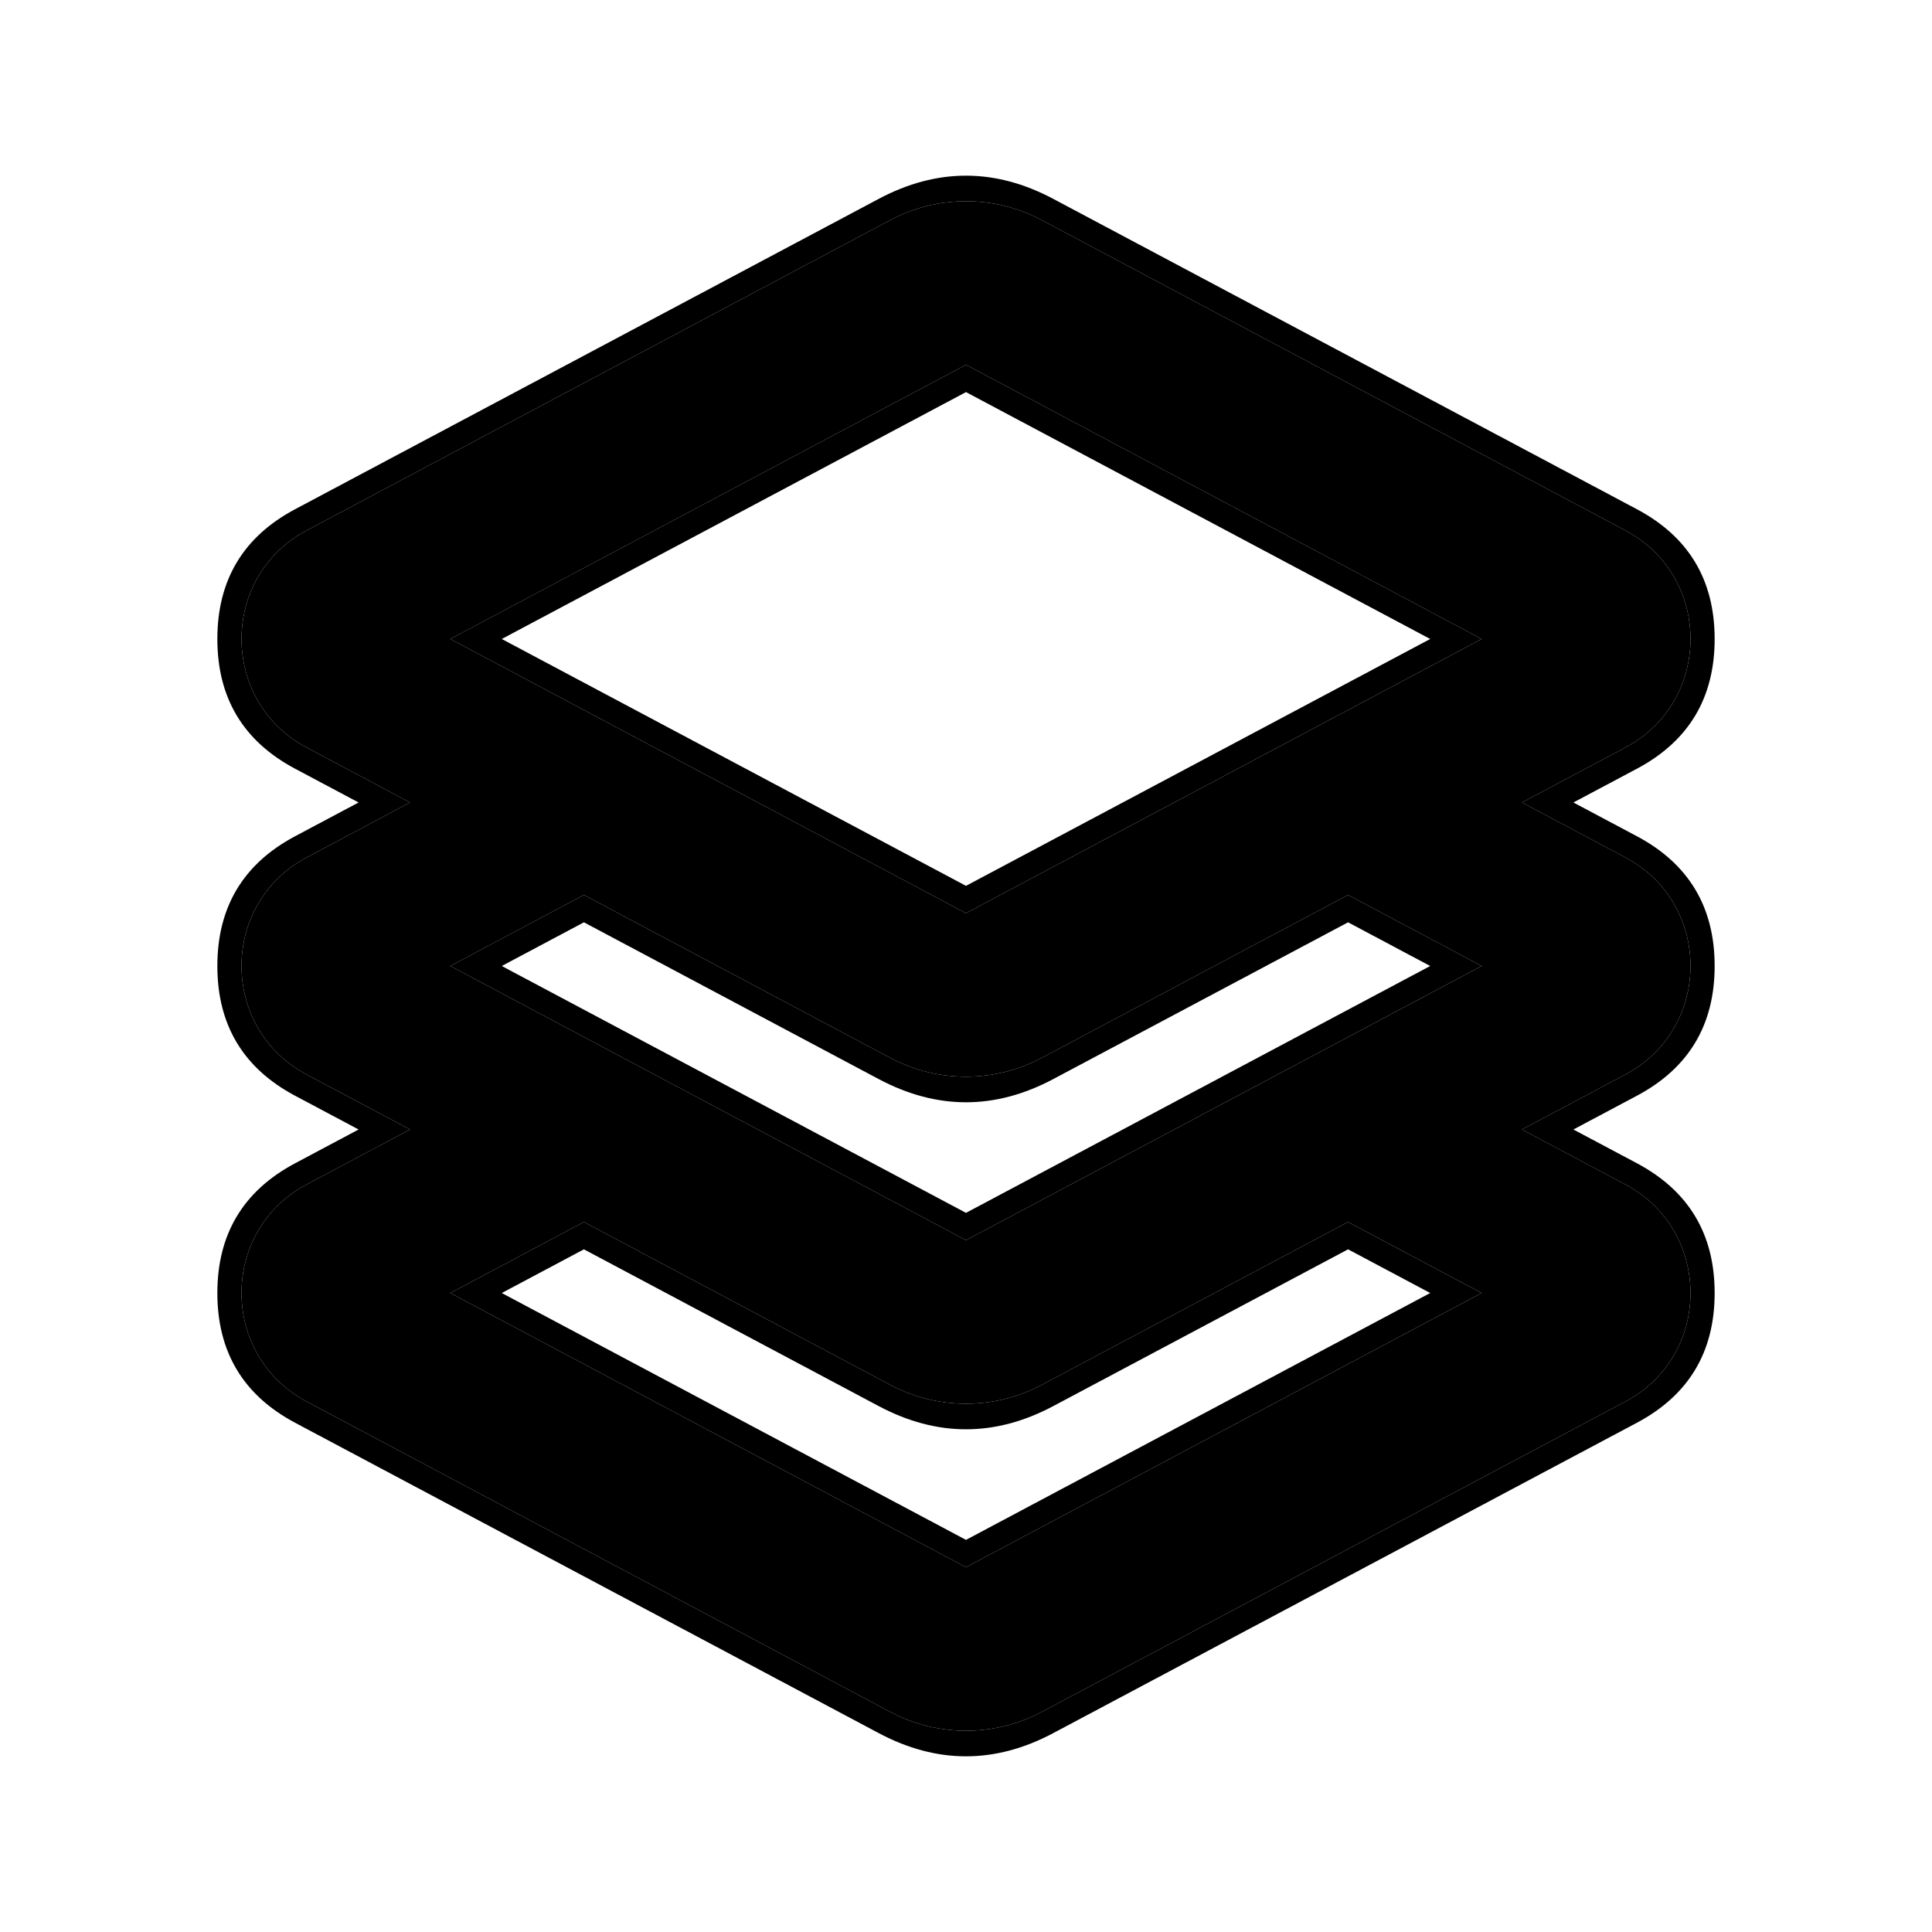
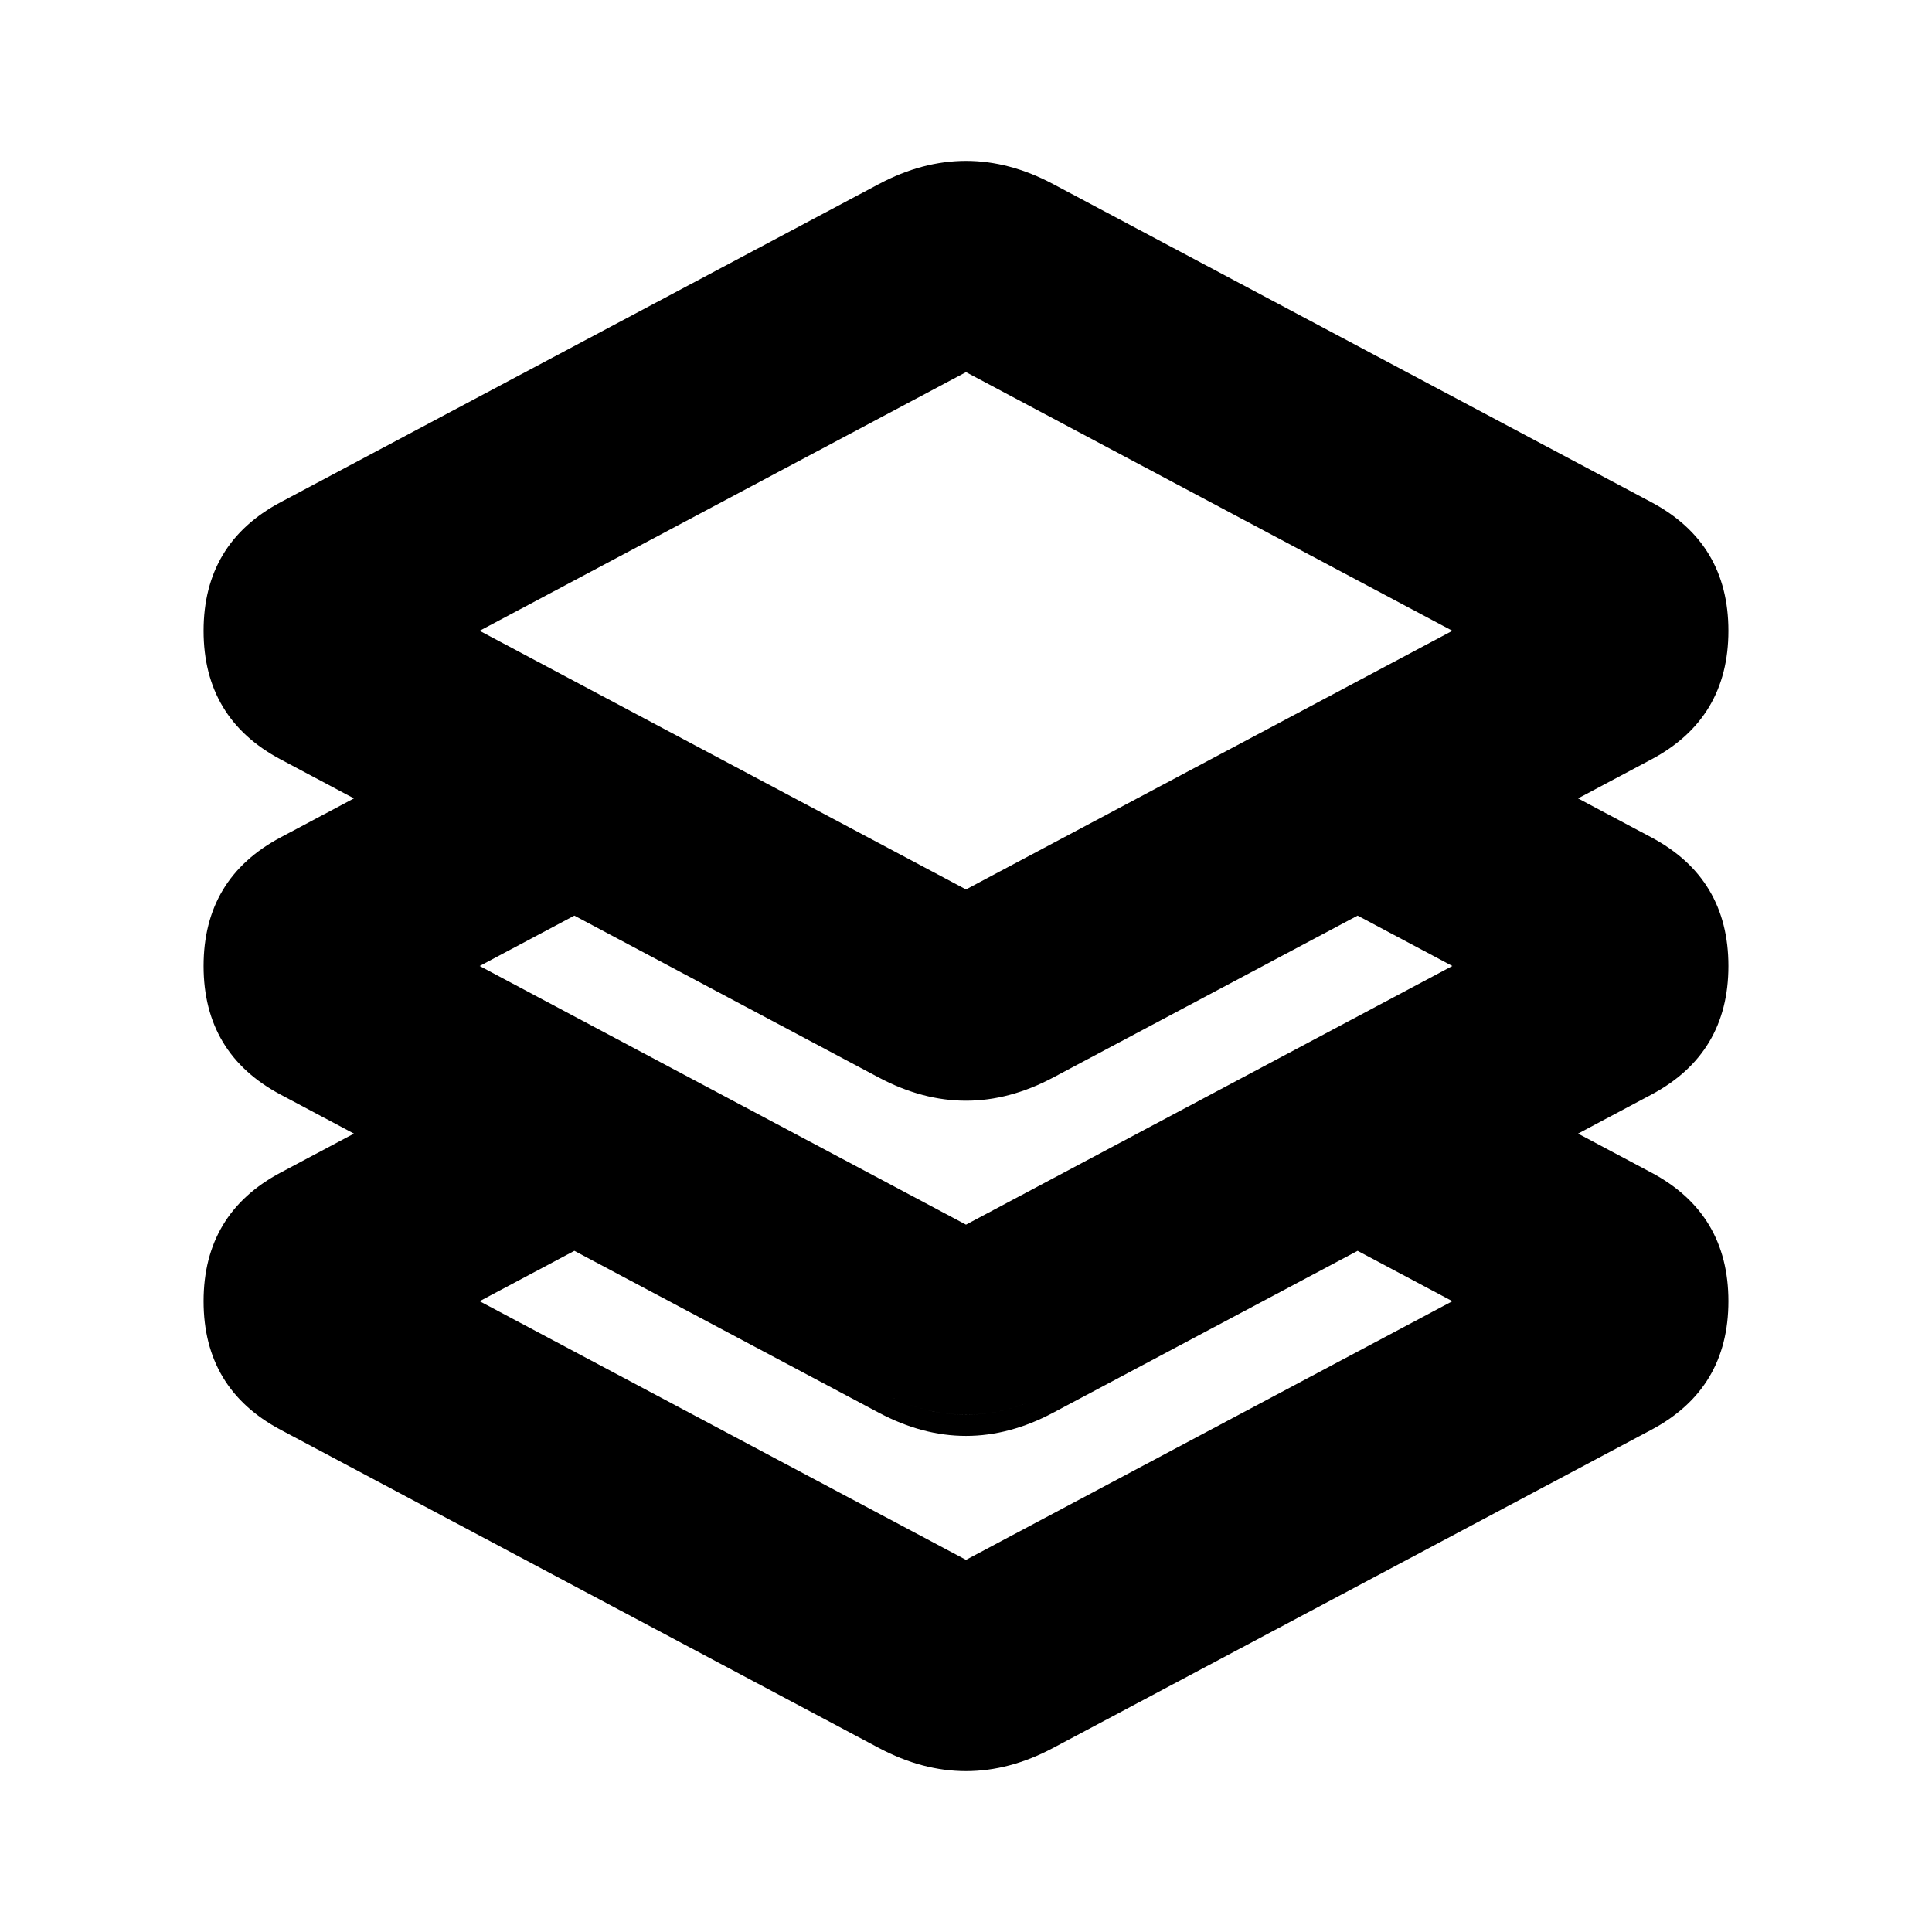
<svg xmlns="http://www.w3.org/2000/svg" fill="none" version="1.1" width="80" height="80" viewBox="0 0 80 80">
  <g>
    <g>
-       <path d="M67.311,21.969C70.896,23.876,70.896,29.041,67.311,30.948C67.311,30.948,63.022,33.229,63.022,33.229C63.022,33.229,67.311,35.51,67.311,35.51C70.896,37.417,70.896,42.583,67.311,44.489C67.311,44.489,63.022,46.77,63.022,46.77C63.022,46.77,67.311,49.051,67.311,49.051C70.896,50.958,70.896,56.124,67.311,58.03C67.311,58.03,43.145,70.882,43.145,70.882C41.177,71.928,38.823,71.928,36.855,70.882C36.855,70.882,12.689,58.03,12.689,58.03C9.104,56.124,9.104,50.958,12.689,49.051C12.689,49.051,16.978,46.77,16.978,46.77C16.978,46.77,12.689,44.489,12.689,44.489C9.104,42.583,9.104,37.417,12.689,35.51C12.689,35.51,16.978,33.229,16.978,33.229C16.978,33.229,12.689,30.948,12.689,30.948C9.104,29.041,9.104,23.876,12.689,21.969C12.689,21.969,36.855,9.118,36.855,9.118C38.823,8.071,41.177,8.071,43.145,9.118C43.145,9.118,67.311,21.969,67.311,21.969C67.311,21.969,67.311,21.969,67.311,21.969ZM61.352,26.459C61.352,26.459,40,15.104,40,15.104C40,15.104,18.648,26.459,18.648,26.459C18.648,26.459,40,37.813,40,37.813C40,37.813,61.352,26.459,61.352,26.459C61.352,26.459,61.352,26.459,61.352,26.459ZM24.179,50.6C24.179,50.6,18.648,53.541,18.648,53.541C18.648,53.541,40,64.896,40,64.896C40,64.896,61.352,53.541,61.352,53.541C61.352,53.541,55.821,50.6,55.821,50.6C55.821,50.6,43.145,57.34,43.145,57.34C41.177,58.387,38.823,58.387,36.855,57.34C36.855,57.34,24.179,50.6,24.179,50.6C24.179,50.6,24.179,50.6,24.179,50.6ZM43.145,43.799C43.145,43.799,55.821,37.058,55.821,37.058C55.821,37.058,61.352,40,61.352,40C61.352,40,40,51.354,40,51.354C40,51.354,18.648,40,18.648,40C18.648,40,24.179,37.058,24.179,37.058C24.179,37.058,36.855,43.799,36.855,43.799C38.823,44.846,41.177,44.846,43.145,43.799C43.145,43.799,43.145,43.799,43.145,43.799Z" fill-rule="evenodd" fill="#000000" fill-opacity="1" />
-       <path d="M9,26.459Q9,30.119,12.219,31.831L14.849,33.229L12.219,34.627Q9,36.339,9,40Q9,43.66,12.219,45.372L14.849,46.77L12.219,48.169Q9,49.881,9,53.541Q9,57.201,12.219,58.913L36.385,71.764Q40,73.687,43.614,71.764L67.781,58.913Q71,57.201,71,53.541Q71,49.881,67.781,48.168L65.151,46.77L67.781,45.372Q71,43.66,71,40Q71,36.339,67.781,34.627L65.151,33.229L67.781,31.831Q71,30.119,71,26.459Q71,22.798,67.781,21.086L43.614,8.235Q40,6.313,36.385,8.235L12.219,21.086Q9,22.798,9,26.459ZM16.978,33.229L15.914,32.663L12.689,30.948C9.104,29.041,9.104,23.876,12.689,21.969L36.855,9.118C38.823,8.071,41.177,8.071,43.145,9.118L67.311,21.969C70.896,23.876,70.896,29.041,67.311,30.948L64.086,32.663L63.022,33.229L64.086,33.795L67.311,35.51C70.896,37.417,70.896,42.583,67.311,44.489L64.086,46.204L63.022,46.77L64.087,47.337L67.311,49.051C70.896,50.958,70.896,56.124,67.311,58.03L43.145,70.882C41.177,71.928,38.823,71.928,36.855,70.882L12.689,58.03C9.104,56.124,9.104,50.958,12.689,49.051L15.913,47.337L16.978,46.77L15.914,46.204L12.689,44.489C9.104,42.583,9.104,37.417,12.689,35.51L15.914,33.795L16.978,33.229ZM60.287,25.892L61.352,26.459L60.287,27.025L40,37.813L19.713,27.025L18.648,26.459L19.713,25.892L40,15.104L60.287,25.892ZM40,16.236L59.222,26.459L40,36.681L20.777,26.459L40,16.236ZM55.821,37.058L43.145,43.799C41.177,44.846,38.823,44.846,36.855,43.799L24.179,37.058L19.713,39.433L18.648,40L19.713,40.566L40,51.354L60.287,40.566L61.352,40L60.287,39.433L55.821,37.058ZM20.777,40L24.179,38.191L36.385,44.682Q40,46.604,43.614,44.682L55.821,38.191L59.222,40L40,50.222L20.777,40ZM24.179,50.6L36.855,57.34C38.823,58.387,41.177,58.387,43.145,57.34L55.821,50.6L60.287,52.975L61.352,53.541L60.287,54.107L40,64.896L19.713,54.107L18.648,53.541L19.713,52.975L24.179,50.6ZM43.614,58.223L55.821,51.732L59.222,53.541L40,63.763L20.777,53.541L24.179,51.732L36.385,58.223Q40,60.145,43.614,58.223Z" fill-rule="evenodd" fill="#000000" fill-opacity="1" />
+       <path d="M8.43,26.12Q8.43,29.749,11.621,31.446L14.656,33.06L11.621,34.674Q8.43,36.371,8.43,40Q8.43,43.629,11.621,45.326L14.656,46.94L11.621,48.554Q8.43,50.251,8.43,53.88Q8.43,57.509,11.621,59.205L36.391,72.378Q40,74.297,43.609,72.378L68.379,59.205Q71.57,57.509,71.57,53.88Q71.57,50.251,68.379,48.554L65.344,46.94L68.379,45.326Q71.57,43.629,71.57,40Q71.57,36.371,68.379,34.674L65.344,33.06L68.379,31.446Q71.57,29.749,71.57,26.12Q71.57,22.492,68.379,20.795L43.609,7.622Q40,5.703,36.391,7.622L11.621,20.795Q8.43,22.492,8.43,26.12ZM36.776,71.654C38.793,72.726,41.207,72.726,43.224,71.654C41.207,72.726,38.793,72.726,36.776,71.654ZM40,15.41L60.14,26.12L40,36.83L19.86,26.12L40,15.41ZM43.224,43.894C41.207,44.967,38.793,44.967,36.776,43.894C38.793,44.967,41.207,44.967,43.224,43.894ZM19.86,40L23.783,37.914L36.391,44.618Q40,46.537,43.609,44.618L56.216,37.914L60.14,40L40,50.71L19.86,40ZM36.776,57.774C38.793,58.847,41.207,58.847,43.224,57.774C41.207,58.846,38.793,58.846,36.776,57.774ZM19.86,53.88L23.783,51.794L36.391,58.498Q40,60.417,43.609,58.498L56.216,51.794L60.14,53.88L40,64.59L19.86,53.88Z" fill-rule="evenodd" fill="#000000" fill-opacity="1" />
    </g>
  </g>
</svg>
